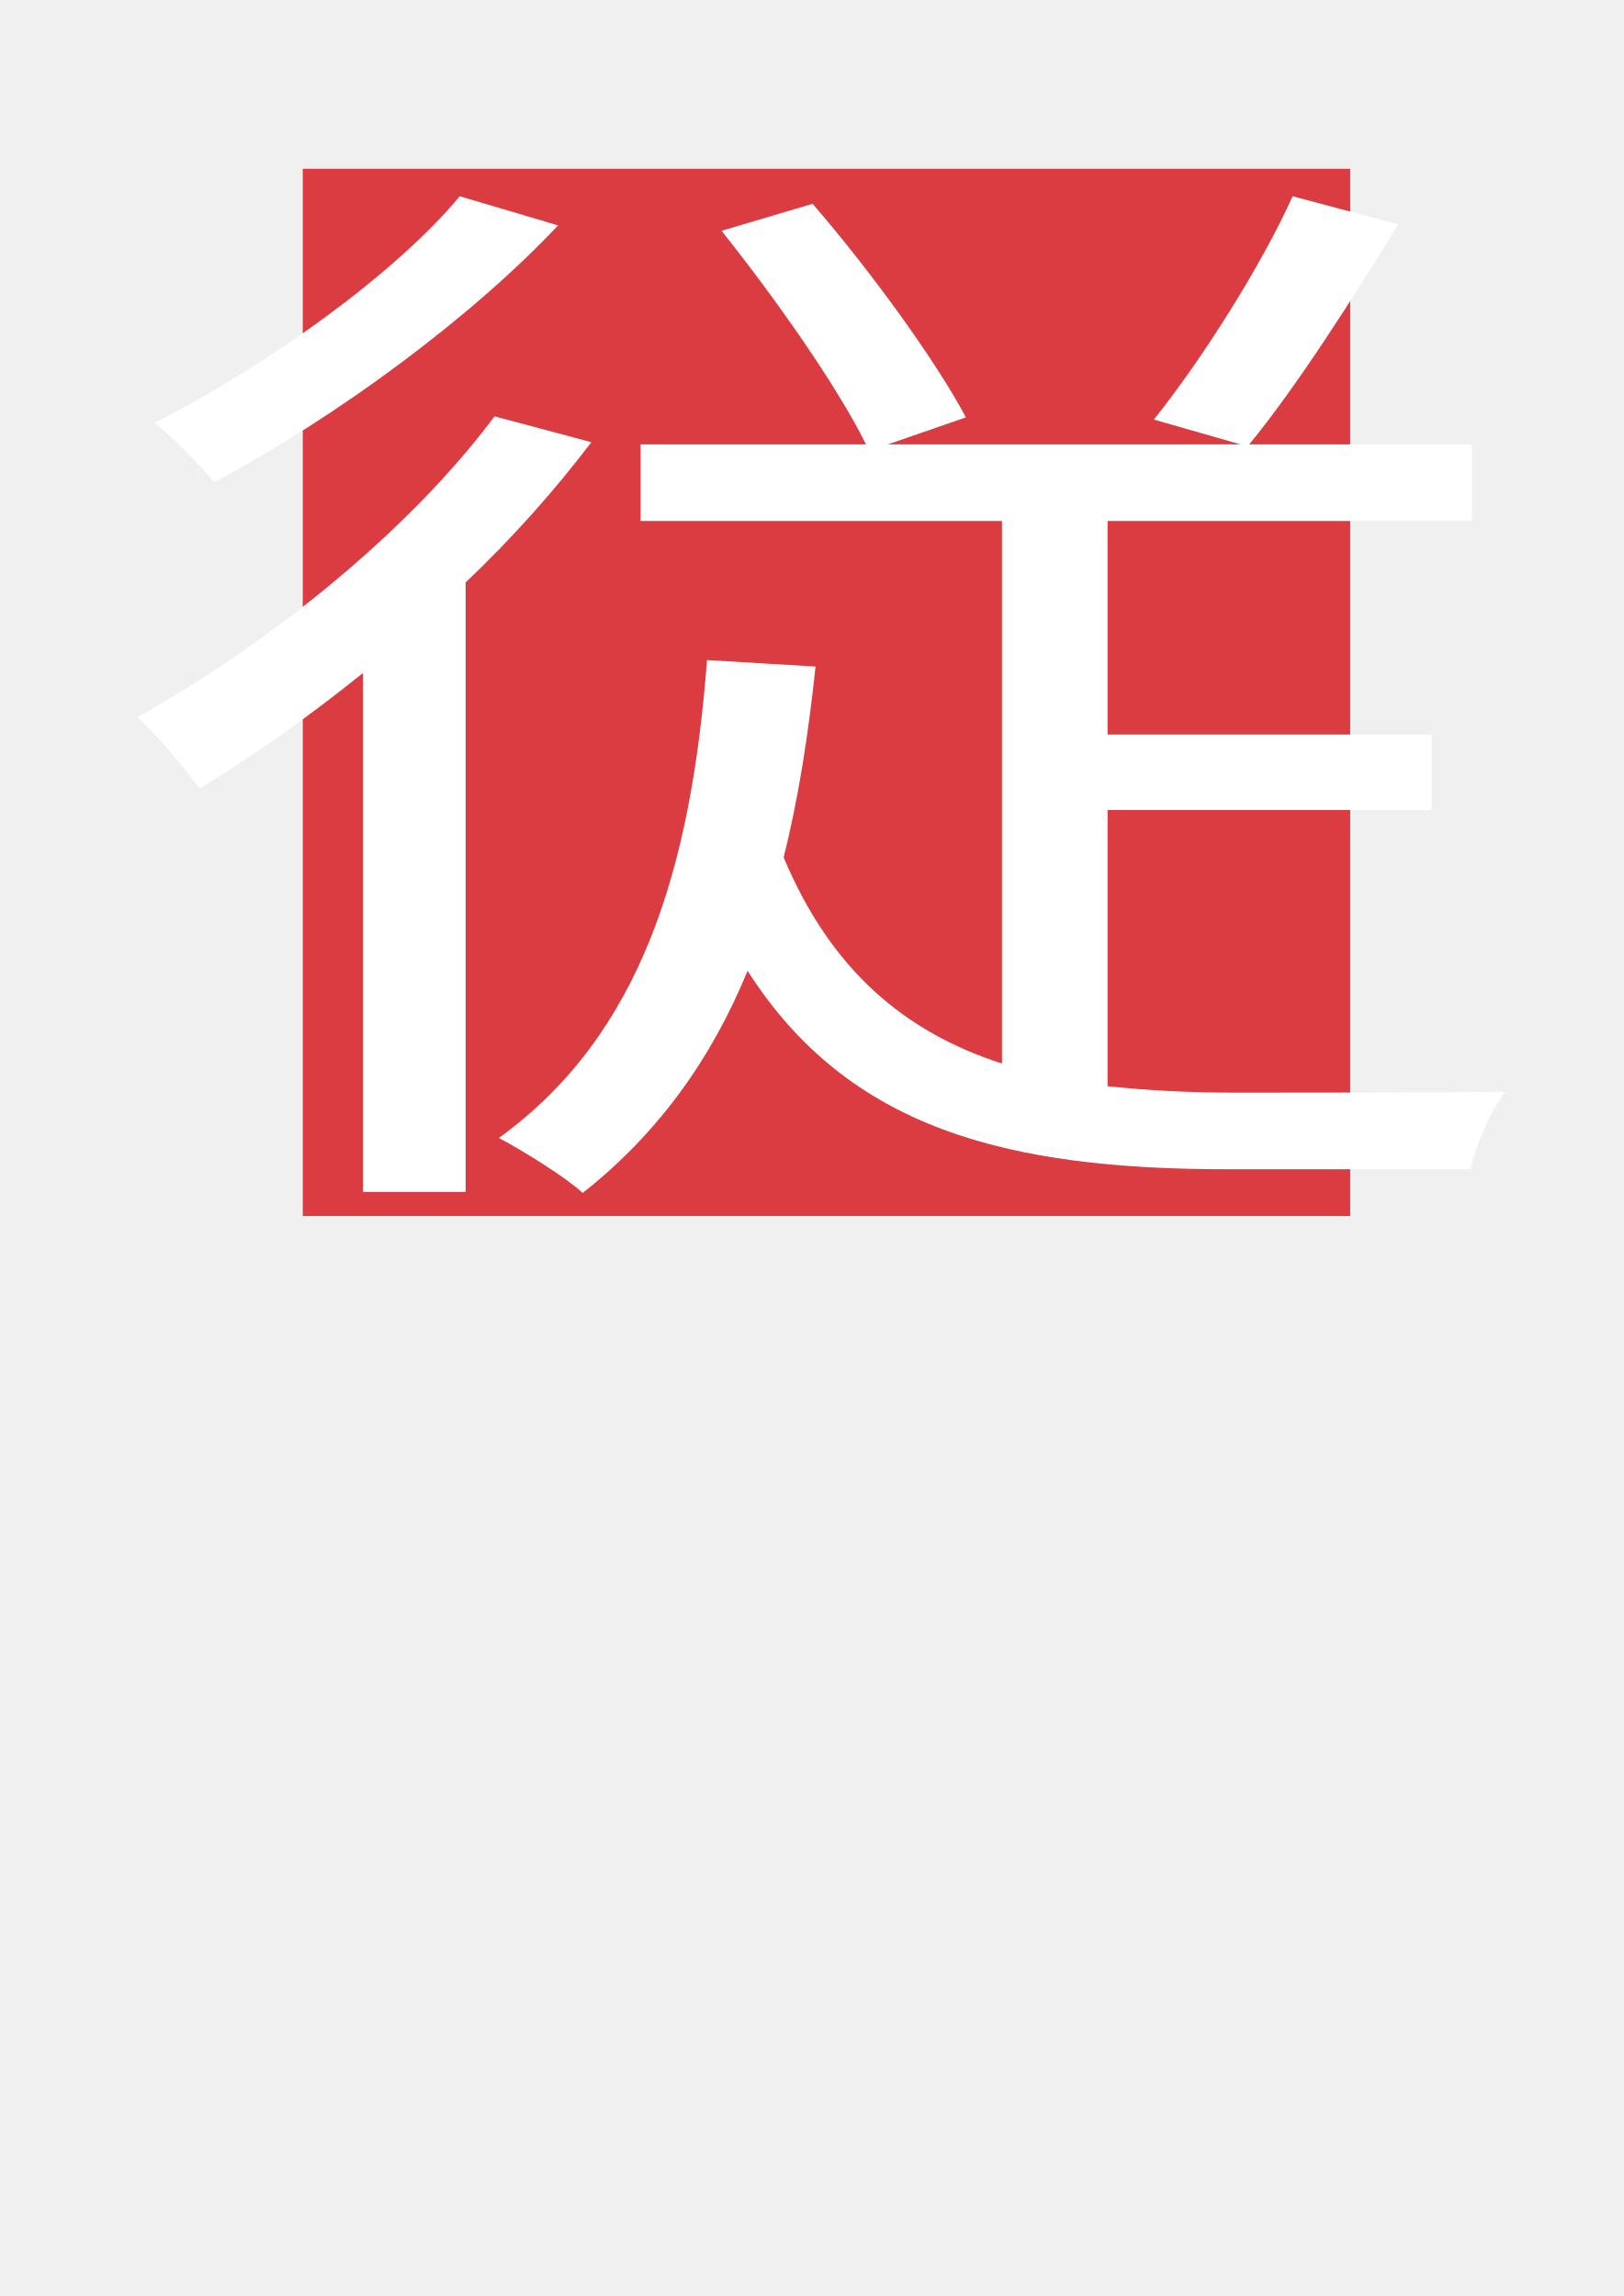
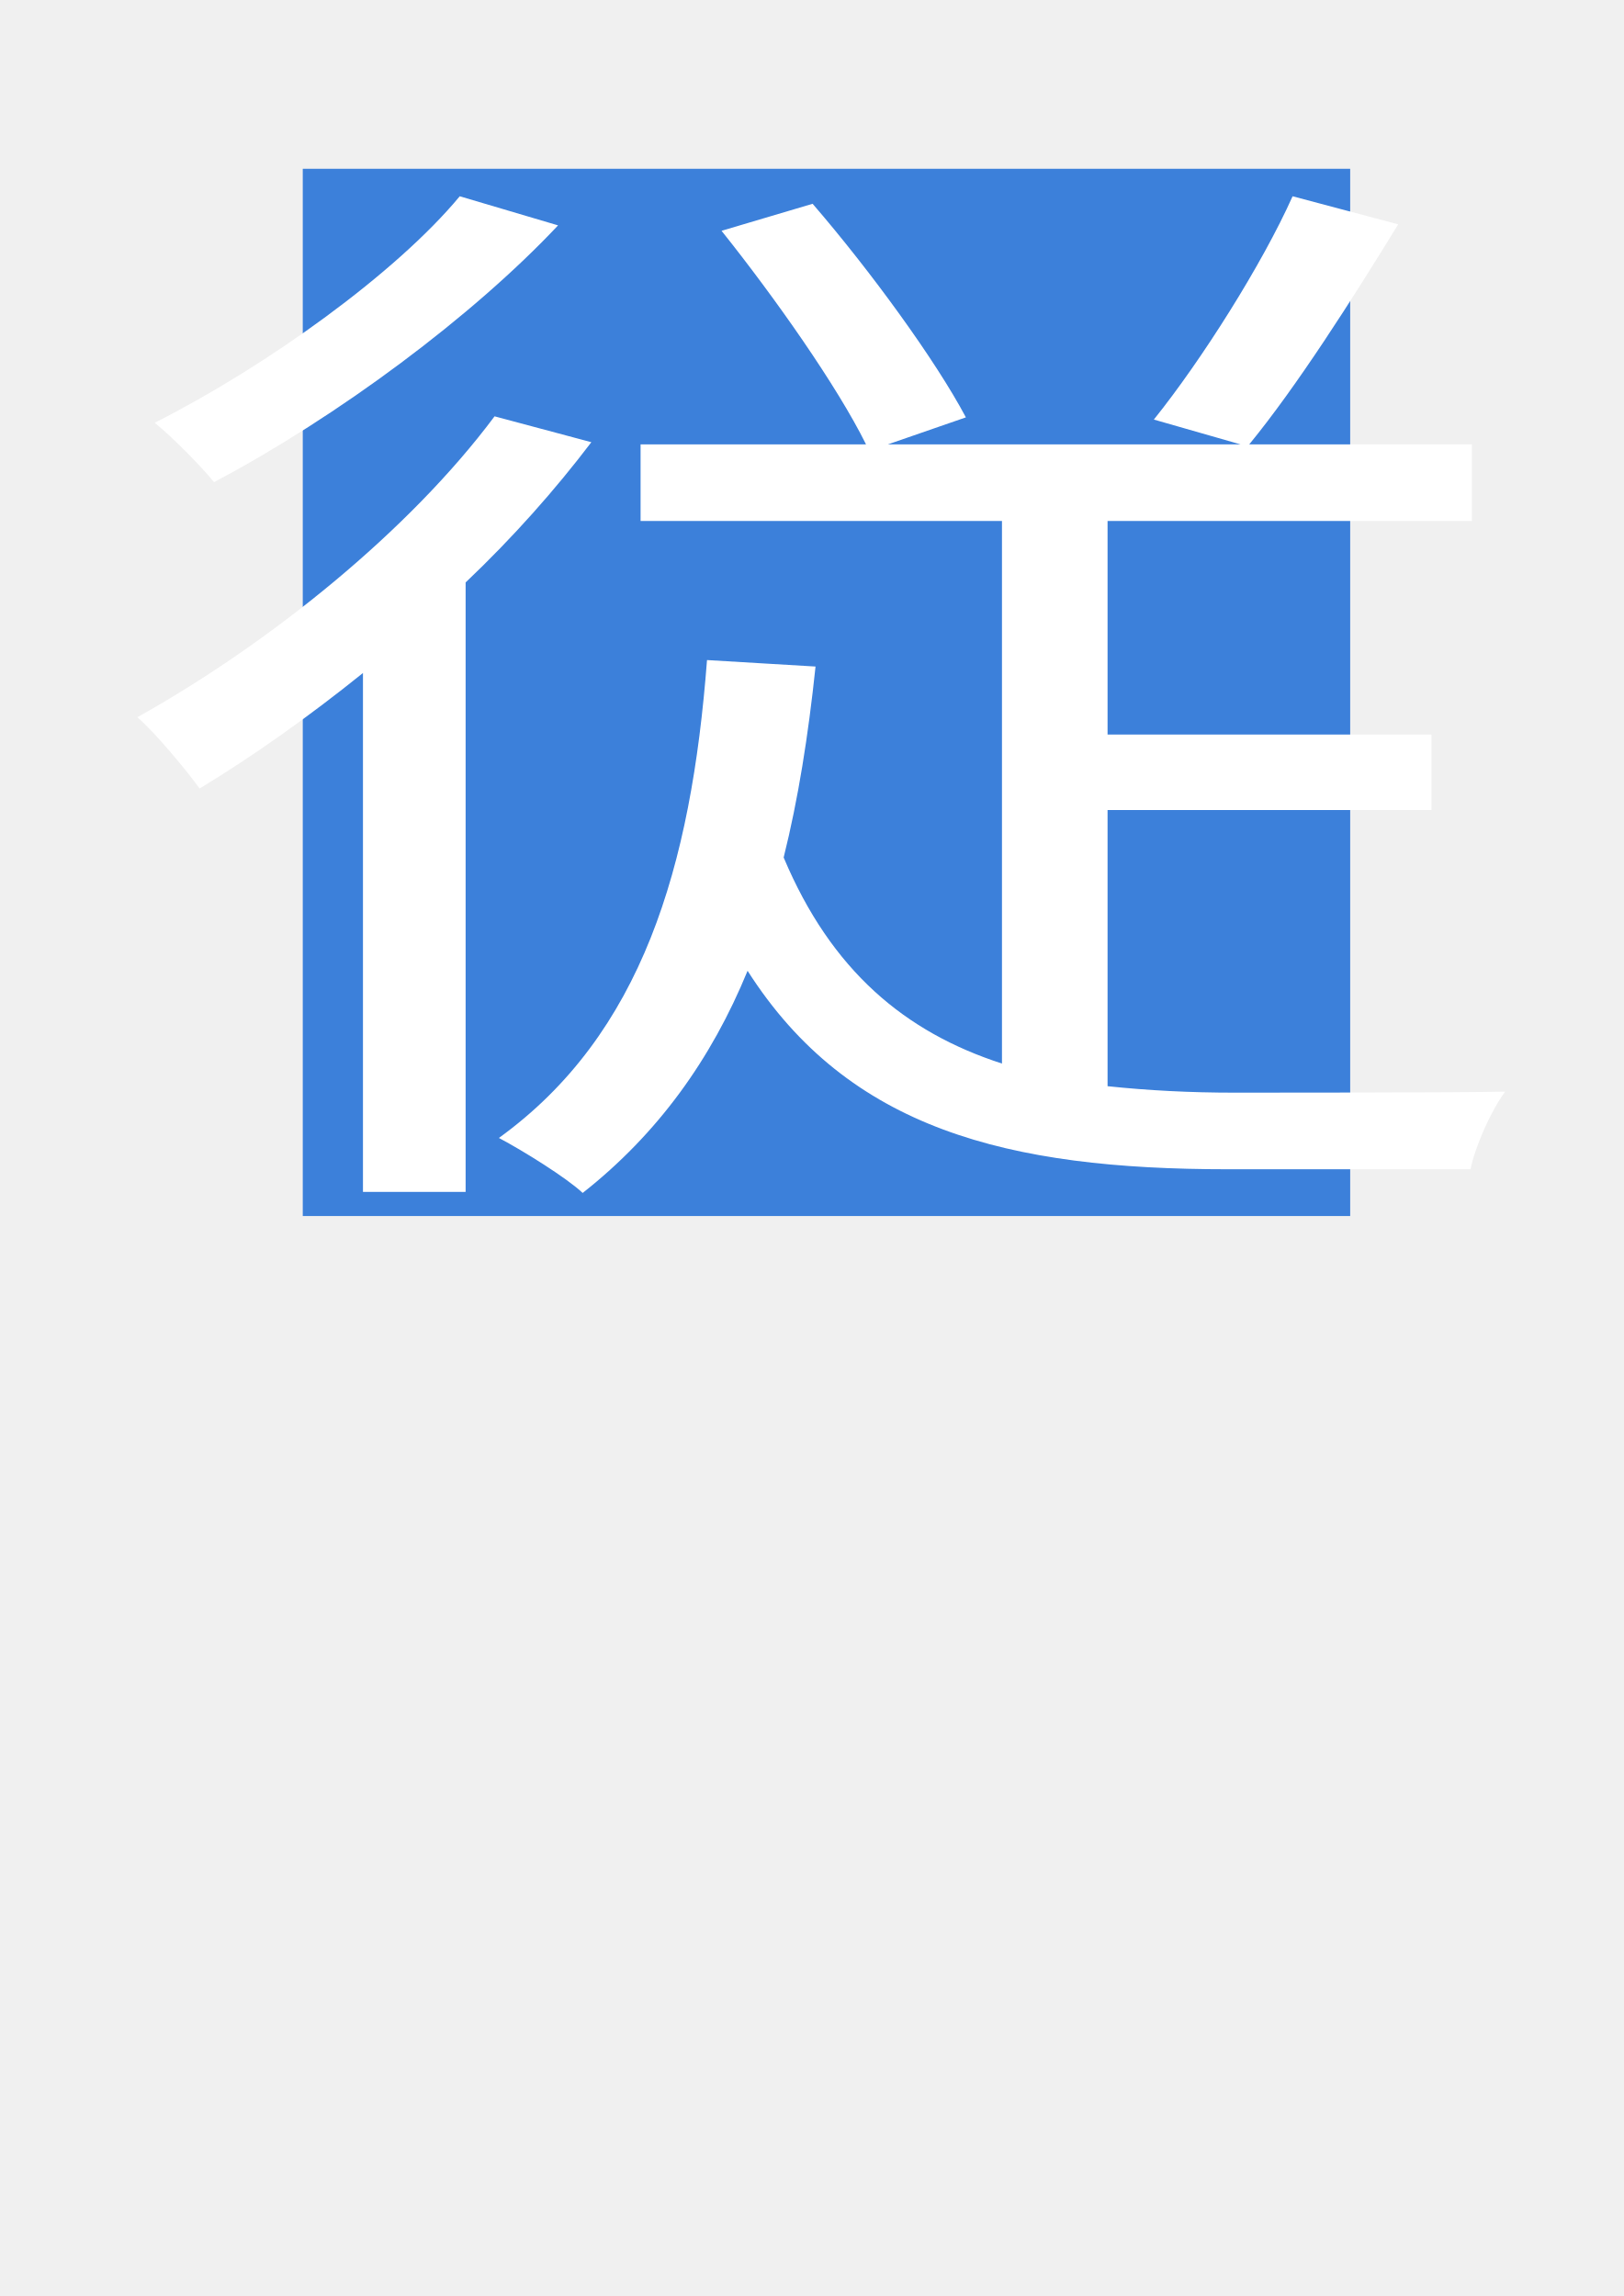
<svg xmlns="http://www.w3.org/2000/svg" width="210mm" height="297mm" viewBox="0 0 210 297" version="1.1" id="svg8">
  <defs id="defs2" />
  <g id="layer1">
-     <rect style="fill:#da3c41;stroke-width:0.349;fill-opacity:1" id="rect18" width="135.467" height="135.467" x="39.158" y="21.833" />
+     <rect style="fill:#3c80da;stroke-width:0.349;fill-opacity:1" id="rect18" width="135.467" height="135.467" x="39.158" y="21.833" />
  </g>
  <g id="layer2">
    <text xml:space="preserve" style="font-style:normal;font-variant:normal;font-weight:normal;font-stretch:normal;font-size:161.524px;line-height:1.25;font-family:Ronde-B;-inkscape-font-specification:Ronde-B;letter-spacing:0px;word-spacing:0px;fill:#ffffff;fill-opacity:1;stroke:none;stroke-width:1.683" x="11.957" y="165.08" id="text23" transform="scale(1.157649,0.8638199)">
      <tspan x="11.957" y="165.08" style="font-style:normal;font-variant:normal;font-weight:normal;font-stretch:normal;font-family:Ronde-B;-inkscape-font-specification:Ronde-B;fill:#ffffff;stroke-width:1.683" id="tspan25">従</tspan>
    </text>
  </g>
</svg>
